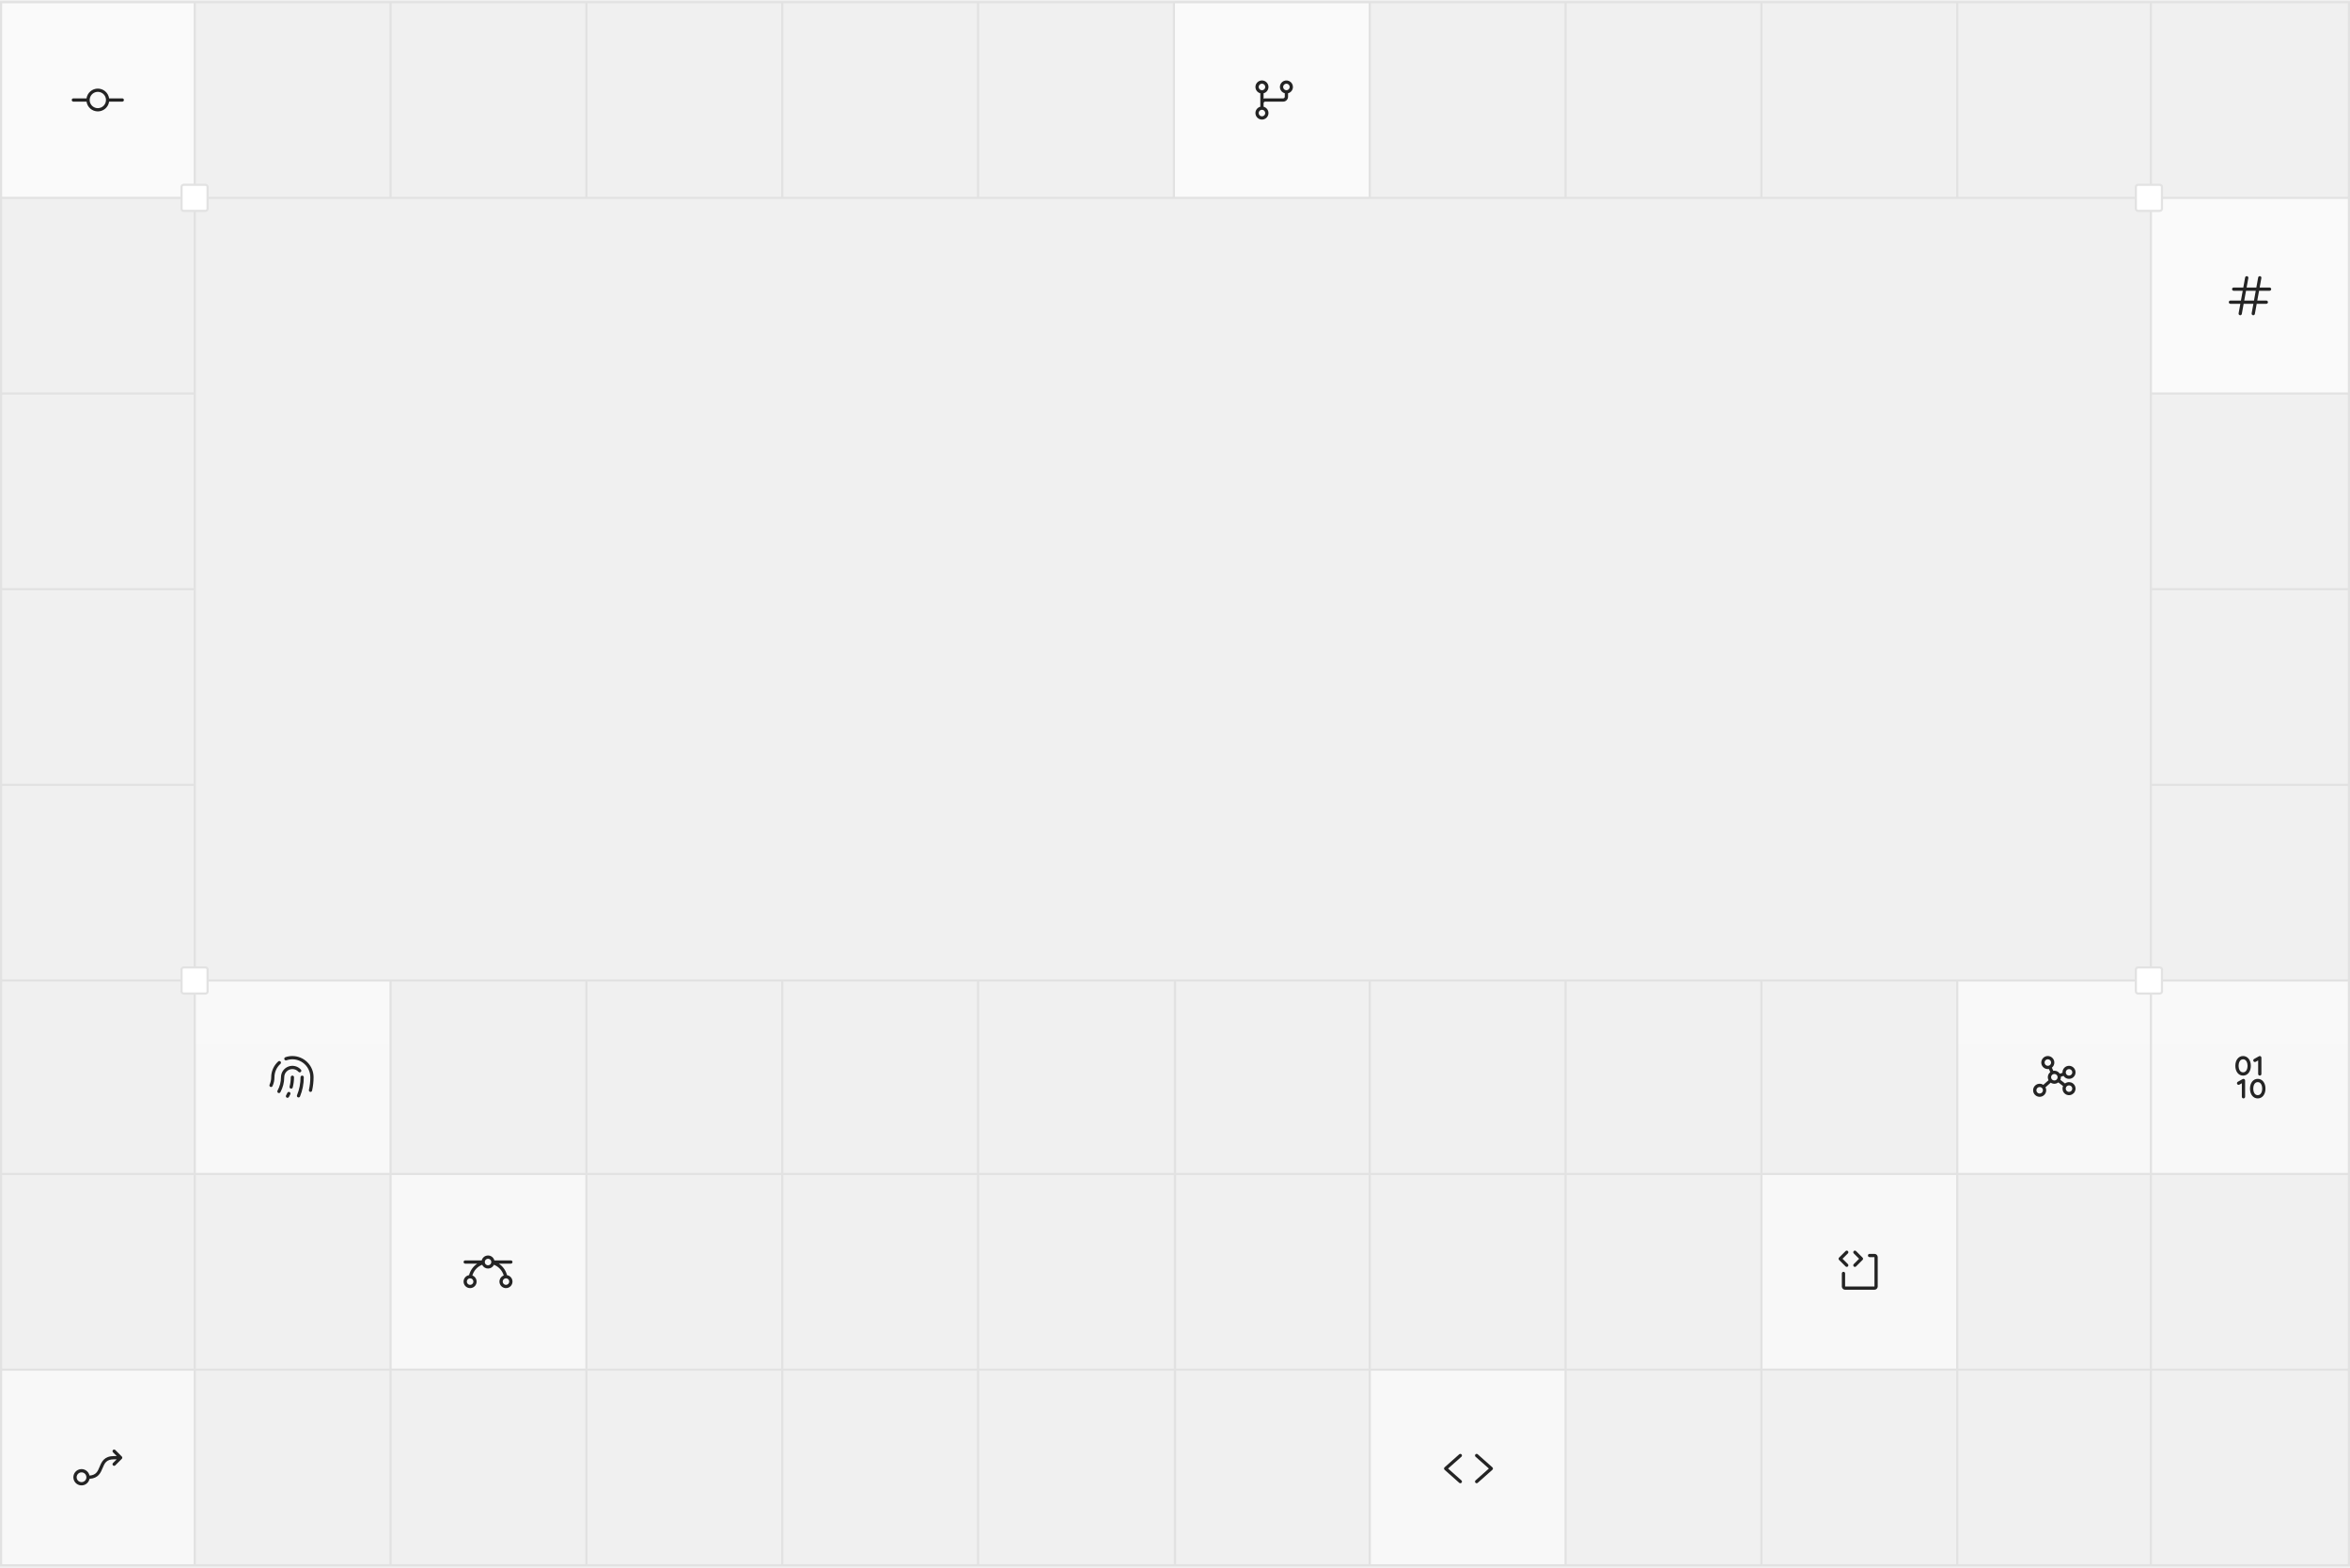
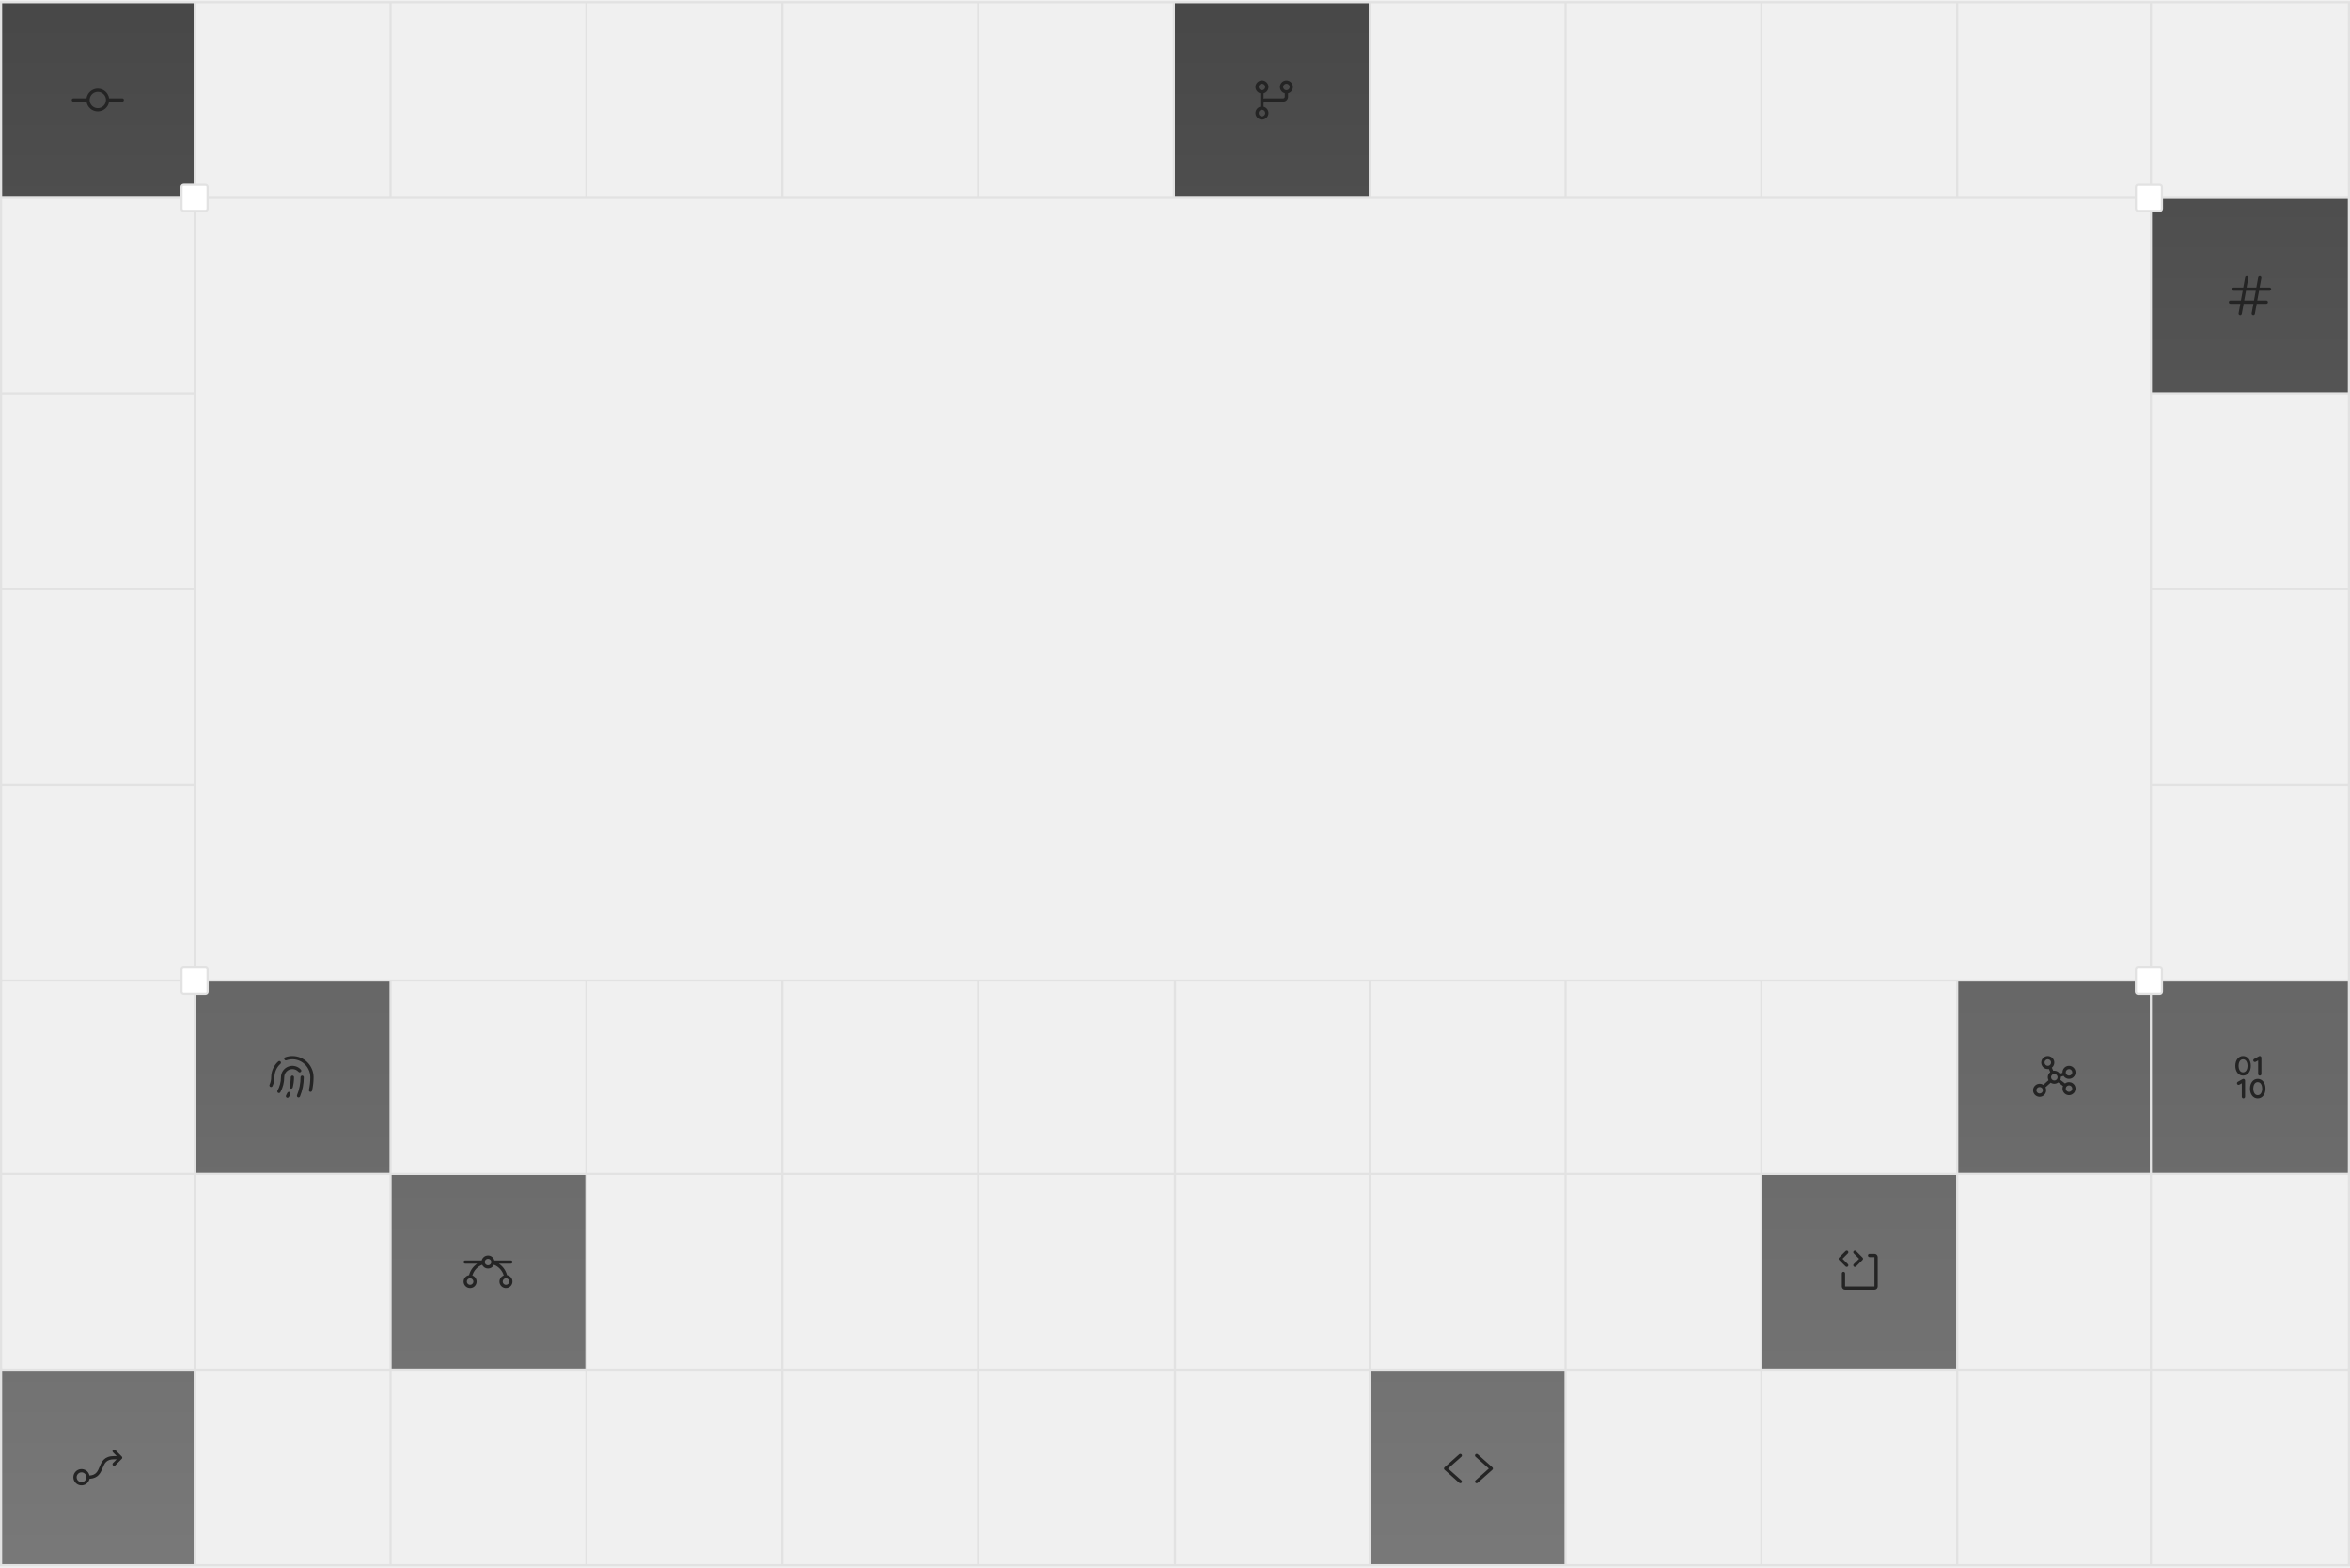
<svg xmlns="http://www.w3.org/2000/svg" width="1081" height="721" viewBox="0 0 1081 721" fill="none">
  <path d="M89.582 451V540H179.666V451H89.582Z" fill="url(#paint0_linear_2007_4795)" />
  <path d="M269.749 630V540H179.666V630H269.749Z" fill="url(#paint1_linear_2007_4795)" />
  <path d="M989.416 91V181H1080.5V91H989.416Z" fill="url(#paint2_linear_2007_4795)" />
  <path d="M810.25 540V630H900.333V540H810.25Z" fill="url(#paint3_linear_2007_4795)" />
  <path d="M630.083 630V720H720.166V630H630.083Z" fill="url(#paint4_linear_2007_4795)" />
  <path d="M1080.5 451H989.416V540H1080.5V451Z" fill="url(#paint5_linear_2007_4795)" />
  <path d="M900.333 451V540H989.416V451H900.333Z" fill="url(#paint6_linear_2007_4795)" />
  <path d="M89.582 1H0.5V91H89.582V1Z" fill="url(#paint7_linear_2007_4795)" />
  <path d="M630.083 91V1H540V91H630.083Z" fill="url(#paint8_linear_2007_4795)" />
  <path d="M0.5 720H89.582V630H0.5V720Z" fill="url(#paint9_linear_2007_4795)" />
  <path d="M89.582 1H0.5V91M89.582 1H179.666M89.582 1V91M89.582 720H0.5V630M89.582 720H179.666M89.582 720V630M89.582 451H0.5M89.582 451H179.666M89.582 451V361M89.582 451V540M0.5 451V540M0.5 451V361M1080.5 451V540M1080.5 451V361M1080.5 451H989.416M989.416 720H1080.5V630M989.416 720H900.333M989.416 720V540M989.416 1H1080.5V91M989.416 1H900.333M989.416 1V91M1080.5 91V181M1080.5 91H989.416M0.5 91V181M0.5 91H89.582M179.666 451H269.749M179.666 451V540M179.666 720H269.749M179.666 720V630M269.749 451H359.833M269.749 451V540M269.749 720H359.833M269.749 720V630M359.833 451V720M359.833 451H449.916M359.833 720H449.916M449.916 720H540.5M449.916 720V630M449.916 451H540.5M449.916 451V540M540.5 451V720M540.5 451H630.083M540.5 720H630.083M630.083 720H720.166M630.083 720V630M630.083 451H720.166M630.083 451V630M720.166 451H810.25M720.166 451V630M720.166 720H810.25M720.166 720V630M810.25 720H900.333M810.25 720V630M810.25 451H900.333M810.25 451V540M900.333 451V540M900.333 451H989.416M900.333 720V630M449.916 630V540M449.916 630H269.749M449.916 630H630.083M0.5 630V540M0.5 630H89.582M1080.5 630V540M1080.5 630H900.333M449.916 540H269.749M449.916 540H810.25M0.5 540H89.582M1080.5 540H989.416M989.416 361H1080.5M989.416 361V271M989.416 361V451M1080.5 361V271M989.416 271H1080.5M989.416 271V181M1080.5 271V181M989.416 181H1080.5M989.416 181V91M900.333 91V1M900.333 91H810.25M900.333 91H989.416M900.333 1H810.25M810.25 91V1M810.25 91H720.166M810.25 1H720.166M720.166 91V1M720.166 91H630.083M720.166 1H630.083M630.083 91V1M630.083 91H540M630.083 1H540M540 91V1M540 91H449.916M540 1H449.916M449.916 91V1M449.916 91H359.833M449.916 1H359.833M359.833 91V1M359.833 91H269.749M359.833 1H269.749M269.749 91V1M269.749 91H179.666M269.749 1H179.666M179.666 91V1M179.666 91H89.582M0.5 181H89.582M0.5 181V271M89.582 181V271M89.582 181V91M0.5 271H89.582M0.5 271V361M89.582 271V361M0.5 361H89.582M89.582 540H179.666M89.582 540V630M179.666 540H269.749M179.666 540V630M269.749 630V540M269.749 630H179.666M179.666 630H89.582M810.25 540V630M810.25 540H900.333M810.25 630H900.333M810.25 630H720.166M900.333 630V540M900.333 540H989.416M630.083 630H720.166M989.416 451V540" stroke="#E2E2E2" />
  <rect x="83.5" y="445" width="12" height="12" rx="1" fill="white" stroke="#E2E2E2" />
  <rect x="982.5" y="445" width="12" height="12" rx="1" fill="white" stroke="#E2E2E2" />
  <rect x="982.5" y="85" width="12" height="12" rx="1" fill="white" stroke="#E2E2E2" />
  <rect x="83.5" y="85" width="12" height="12" rx="1" fill="white" stroke="#E2E2E2" />
  <path d="M848.97 582.531L845.97 579.531C845.9 579.461 845.845 579.378 845.807 579.287C845.769 579.196 845.75 579.099 845.75 579C845.75 578.901 845.769 578.804 845.807 578.713C845.845 578.622 845.9 578.539 845.97 578.469L848.97 575.469C849.111 575.329 849.302 575.25 849.501 575.25C849.7 575.25 849.89 575.329 850.031 575.469C850.172 575.61 850.251 575.801 850.251 576C850.251 576.199 850.172 576.39 850.031 576.531L847.561 579L850.031 581.469C850.172 581.61 850.251 581.801 850.251 582C850.251 582.199 850.172 582.39 850.031 582.531C849.89 582.671 849.7 582.75 849.501 582.75C849.302 582.75 849.111 582.671 848.97 582.531ZM852.72 582.531C852.79 582.6 852.872 582.656 852.963 582.693C853.054 582.731 853.152 582.751 853.251 582.751C853.349 582.751 853.447 582.731 853.538 582.693C853.629 582.656 853.712 582.6 853.781 582.531L856.781 579.531C856.851 579.461 856.906 579.378 856.944 579.287C856.982 579.196 857.001 579.099 857.001 579C857.001 578.901 856.982 578.804 856.944 578.713C856.906 578.622 856.851 578.539 856.781 578.469L853.781 575.469C853.64 575.329 853.45 575.25 853.251 575.25C853.052 575.25 852.861 575.329 852.72 575.469C852.579 575.61 852.5 575.801 852.5 576C852.5 576.199 852.579 576.39 852.72 576.531L855.19 579L852.72 581.469C852.65 581.539 852.595 581.622 852.557 581.713C852.519 581.804 852.5 581.901 852.5 582C852.5 582.099 852.519 582.196 852.557 582.287C852.595 582.378 852.65 582.461 852.72 582.531ZM862.251 576.75H860.001C859.802 576.75 859.611 576.829 859.47 576.97C859.33 577.11 859.251 577.301 859.251 577.5C859.251 577.699 859.33 577.89 859.47 578.03C859.611 578.171 859.802 578.25 860.001 578.25H862.251V591.75H848.751V585.75C848.751 585.551 848.672 585.36 848.531 585.22C848.39 585.079 848.2 585 848.001 585C847.802 585 847.611 585.079 847.47 585.22C847.33 585.36 847.251 585.551 847.251 585.75V591.75C847.251 592.148 847.409 592.529 847.69 592.811C847.971 593.092 848.353 593.25 848.751 593.25H862.251C862.648 593.25 863.03 593.092 863.311 592.811C863.593 592.529 863.751 592.148 863.751 591.75V578.25C863.751 577.852 863.593 577.471 863.311 577.189C863.03 576.908 862.648 576.75 862.251 576.75Z" fill="#242424" fillOpacity="0.2" />
  <path d="M951.75 497.75C951.087 497.75 950.442 497.97 949.919 498.376L947.752 496.689C947.916 496.314 948 495.909 948 495.5C948 495.431 948 495.361 947.992 495.293L949.232 494.879C949.625 495.485 950.222 495.928 950.915 496.129C951.608 496.329 952.35 496.274 953.005 495.972C953.66 495.67 954.184 495.143 954.482 494.486C954.78 493.829 954.831 493.086 954.626 492.395C954.421 491.703 953.974 491.109 953.366 490.72C952.759 490.331 952.031 490.175 951.318 490.279C950.604 490.382 949.951 490.74 949.48 491.286C949.008 491.831 948.749 492.529 948.75 493.25C948.75 493.319 948.75 493.389 948.757 493.457L947.517 493.871C947.245 493.45 946.872 493.105 946.432 492.865C945.993 492.626 945.5 492.5 945 492.5C944.834 492.5 944.669 492.514 944.505 492.541L943.864 491.094C944.418 490.651 944.797 490.027 944.935 489.332C945.072 488.637 944.959 487.915 944.615 487.295C944.272 486.675 943.72 486.197 943.057 485.946C942.394 485.694 941.664 485.685 940.996 485.92C940.327 486.155 939.763 486.62 939.405 487.231C939.046 487.842 938.915 488.561 939.035 489.259C939.155 489.958 939.519 490.591 940.062 491.047C940.604 491.503 941.291 491.752 942 491.75C942.165 491.75 942.33 491.736 942.494 491.709L943.135 493.152C942.591 493.583 942.214 494.189 942.067 494.867C941.921 495.544 942.014 496.252 942.331 496.869L939.921 499.01C939.315 498.601 938.58 498.427 937.854 498.522C937.129 498.616 936.462 498.971 935.98 499.521C935.498 500.072 935.233 500.779 935.235 501.51C935.237 502.242 935.506 502.948 935.991 503.495C936.476 504.043 937.144 504.395 937.87 504.485C938.596 504.575 939.33 504.397 939.935 503.985C940.539 503.573 940.972 502.955 941.153 502.246C941.334 501.537 941.25 500.786 940.918 500.135L943.328 497.994C943.85 498.345 944.469 498.523 945.098 498.502C945.727 498.481 946.333 498.263 946.83 497.877L948.997 499.565C948.834 499.939 948.75 500.342 948.75 500.75C948.75 501.343 948.925 501.923 949.255 502.417C949.585 502.91 950.053 503.295 950.601 503.522C951.15 503.749 951.753 503.808 952.335 503.692C952.917 503.577 953.451 503.291 953.871 502.871C954.29 502.452 954.576 501.917 954.692 501.335C954.808 500.753 954.748 500.15 954.521 499.602C954.294 499.054 953.91 498.585 953.416 498.256C952.923 497.926 952.343 497.75 951.75 497.75ZM951.75 491.75C952.046 491.75 952.336 491.838 952.583 492.003C952.83 492.168 953.022 492.402 953.135 492.676C953.249 492.95 953.279 493.252 953.221 493.543C953.163 493.834 953.02 494.101 952.81 494.311C952.6 494.52 952.333 494.663 952.042 494.721C951.751 494.779 951.45 494.749 951.175 494.636C950.901 494.522 950.667 494.33 950.502 494.083C950.337 493.837 950.25 493.547 950.25 493.25C950.25 492.852 950.408 492.471 950.689 492.189C950.97 491.908 951.352 491.75 951.75 491.75ZM940.5 488.75C940.5 488.453 940.587 488.163 940.752 487.917C940.917 487.67 941.151 487.478 941.425 487.364C941.7 487.251 942.001 487.221 942.292 487.279C942.583 487.337 942.85 487.48 943.06 487.689C943.27 487.899 943.413 488.166 943.471 488.457C943.529 488.748 943.499 489.05 943.385 489.324C943.272 489.598 943.08 489.832 942.833 489.997C942.586 490.162 942.296 490.25 942 490.25C941.602 490.25 941.22 490.092 940.939 489.811C940.658 489.529 940.5 489.148 940.5 488.75ZM938.25 503C937.953 503 937.663 502.912 937.416 502.747C937.169 502.582 936.977 502.348 936.864 502.074C936.75 501.8 936.72 501.498 936.778 501.207C936.836 500.916 936.979 500.649 937.189 500.439C937.399 500.23 937.666 500.087 937.957 500.029C938.248 499.971 938.549 500.001 938.824 500.114C939.098 500.228 939.332 500.42 939.497 500.667C939.662 500.913 939.75 501.203 939.75 501.5C939.75 501.898 939.591 502.279 939.31 502.561C939.029 502.842 938.647 503 938.25 503ZM943.5 495.5C943.5 495.203 943.587 494.913 943.752 494.667C943.917 494.42 944.151 494.228 944.425 494.114C944.7 494.001 945.001 493.971 945.292 494.029C945.583 494.087 945.85 494.23 946.06 494.439C946.27 494.649 946.413 494.916 946.471 495.207C946.529 495.498 946.499 495.8 946.385 496.074C946.272 496.348 946.08 496.582 945.833 496.747C945.586 496.912 945.296 497 945 497C944.602 497 944.22 496.842 943.939 496.561C943.658 496.279 943.5 495.898 943.5 495.5ZM951.75 502.25C951.453 502.25 951.163 502.162 950.916 501.997C950.669 501.832 950.477 501.598 950.364 501.324C950.25 501.05 950.22 500.748 950.278 500.457C950.336 500.166 950.479 499.899 950.689 499.689C950.899 499.48 951.166 499.337 951.457 499.279C951.748 499.221 952.049 499.251 952.324 499.364C952.598 499.478 952.832 499.67 952.997 499.917C953.162 500.163 953.25 500.453 953.25 500.75C953.25 501.148 953.091 501.529 952.81 501.811C952.529 502.092 952.147 502.25 951.75 502.25Z" fill="#242424" fillOpacity="0.2" />
  <path d="M1031.81 485.75C1029.72 485.75 1028.25 487.601 1028.25 490.25C1028.25 492.899 1029.72 494.75 1031.81 494.75C1033.91 494.75 1035.38 492.899 1035.38 490.25C1035.38 487.601 1033.91 485.75 1031.81 485.75ZM1031.81 493.25C1030.18 493.25 1029.75 491.365 1029.75 490.25C1029.75 489.135 1030.18 487.25 1031.81 487.25C1033.44 487.25 1033.88 489.135 1033.88 490.25C1033.88 491.365 1033.44 493.25 1031.81 493.25ZM1038.56 496.25C1036.47 496.25 1035 498.101 1035 500.75C1035 503.399 1036.47 505.25 1038.56 505.25C1040.66 505.25 1042.12 503.399 1042.12 500.75C1042.12 498.101 1040.66 496.25 1038.56 496.25ZM1038.56 503.75C1036.93 503.75 1036.5 501.865 1036.5 500.75C1036.5 499.635 1036.93 497.75 1038.56 497.75C1040.19 497.75 1040.62 499.635 1040.62 500.75C1040.62 501.865 1040.19 503.75 1038.56 503.75ZM1036.59 488.114C1036.55 488.028 1036.52 487.934 1036.5 487.836C1036.49 487.738 1036.5 487.639 1036.53 487.544C1036.56 487.449 1036.6 487.361 1036.66 487.284C1036.72 487.207 1036.8 487.142 1036.89 487.094L1039.14 485.845C1039.25 485.781 1039.38 485.749 1039.51 485.75C1039.64 485.752 1039.77 485.787 1039.88 485.854C1039.99 485.92 1040.09 486.014 1040.15 486.128C1040.22 486.241 1040.25 486.369 1040.25 486.5V494C1040.25 494.199 1040.17 494.39 1040.03 494.53C1039.89 494.671 1039.7 494.75 1039.5 494.75C1039.3 494.75 1039.11 494.671 1038.97 494.53C1038.83 494.39 1038.75 494.199 1038.75 494V487.775L1037.61 488.406C1037.53 488.454 1037.43 488.484 1037.34 488.495C1037.24 488.507 1037.14 488.499 1037.04 488.471C1036.95 488.444 1036.86 488.399 1036.78 488.338C1036.71 488.276 1036.64 488.201 1036.59 488.114ZM1032.75 497V504.5C1032.75 504.699 1032.67 504.89 1032.53 505.03C1032.39 505.171 1032.2 505.25 1032 505.25C1031.8 505.25 1031.61 505.171 1031.47 505.03C1031.33 504.89 1031.25 504.699 1031.25 504.5V498.275L1030.11 498.906C1029.94 499.002 1029.73 499.026 1029.54 498.971C1029.35 498.916 1029.19 498.787 1029.09 498.613C1029 498.439 1028.97 498.234 1029.03 498.043C1029.08 497.852 1029.21 497.69 1029.39 497.593L1031.64 496.344C1031.75 496.28 1031.88 496.248 1032.01 496.25C1032.14 496.251 1032.27 496.287 1032.38 496.353C1032.49 496.42 1032.59 496.514 1032.65 496.628C1032.72 496.741 1032.75 496.869 1032.75 497Z" fill="#242424" fillOpacity="0.2" />
  <path d="M672.248 670.063L666.126 675.5L672.245 680.938C672.319 681.003 672.379 681.082 672.422 681.171C672.465 681.26 672.491 681.356 672.497 681.454C672.503 681.553 672.489 681.651 672.457 681.745C672.425 681.838 672.375 681.924 672.309 681.998C672.244 682.072 672.165 682.132 672.076 682.175C671.987 682.218 671.891 682.244 671.793 682.25C671.694 682.256 671.595 682.242 671.502 682.21C671.409 682.178 671.323 682.128 671.249 682.063L664.499 676.063C664.419 675.992 664.355 675.906 664.312 675.809C664.268 675.712 664.245 675.606 664.245 675.5C664.245 675.394 664.268 675.288 664.312 675.191C664.355 675.094 664.419 675.008 664.499 674.938L671.249 668.938C671.323 668.872 671.409 668.821 671.502 668.789C671.596 668.757 671.695 668.743 671.793 668.749C671.892 668.755 671.988 668.78 672.077 668.823C672.166 668.866 672.246 668.926 672.311 669C672.377 669.074 672.427 669.16 672.46 669.254C672.492 669.347 672.506 669.446 672.5 669.544C672.494 669.643 672.469 669.74 672.426 669.829C672.383 669.917 672.322 669.997 672.248 670.063ZM686.498 674.938L679.748 668.938C679.599 668.806 679.404 668.738 679.205 668.75C679.006 668.762 678.82 668.853 678.688 669.002C678.556 669.151 678.489 669.347 678.501 669.546C678.513 669.745 678.604 669.931 678.753 670.063L684.876 675.5L678.757 680.938C678.683 681.003 678.622 681.082 678.579 681.171C678.536 681.26 678.511 681.356 678.505 681.454C678.499 681.553 678.512 681.651 678.544 681.745C678.576 681.838 678.626 681.924 678.692 681.998C678.757 682.072 678.837 682.132 678.925 682.175C679.014 682.218 679.11 682.244 679.209 682.25C679.307 682.256 679.406 682.242 679.499 682.21C679.592 682.178 679.678 682.128 679.752 682.063L686.502 676.063C686.582 675.992 686.646 675.906 686.69 675.809C686.733 675.712 686.756 675.606 686.756 675.5C686.756 675.394 686.733 675.288 686.69 675.191C686.646 675.094 686.582 675.008 686.502 674.938H686.498Z" fill="#242424" fillOpacity="0.2" />
  <path d="M233.225 586.538C232.668 584.373 231.33 582.489 229.468 581.25H235C235.199 581.25 235.389 581.171 235.53 581.03C235.671 580.89 235.75 580.699 235.75 580.5C235.75 580.301 235.671 580.11 235.53 579.97C235.389 579.829 235.199 579.75 235 579.75H227.406C227.241 579.105 226.865 578.533 226.339 578.124C225.813 577.716 225.166 577.494 224.5 577.494C223.834 577.494 223.186 577.716 222.66 578.124C222.134 578.533 221.759 579.105 221.593 579.75H214C213.801 579.75 213.61 579.829 213.469 579.97C213.329 580.11 213.25 580.301 213.25 580.5C213.25 580.699 213.329 580.89 213.469 581.03C213.61 581.171 213.801 581.25 214 581.25H219.531C217.669 582.489 216.331 584.373 215.774 586.538C215.054 586.653 214.401 587.027 213.936 587.588C213.471 588.15 213.227 588.862 213.248 589.591C213.27 590.32 213.557 591.016 214.055 591.549C214.553 592.082 215.227 592.415 215.953 592.487C216.679 592.558 217.406 592.363 217.998 591.937C218.59 591.511 219.007 590.885 219.171 590.174C219.334 589.464 219.233 588.718 218.887 588.076C218.541 587.434 217.972 586.941 217.288 586.688C217.61 585.577 218.183 584.556 218.962 583.701C219.741 582.847 220.705 582.183 221.781 581.76C222.022 582.279 222.406 582.718 222.888 583.026C223.37 583.334 223.93 583.498 224.502 583.498C225.075 583.498 225.635 583.334 226.117 583.026C226.599 582.718 226.983 582.279 227.224 581.76C228.299 582.184 229.262 582.848 230.04 583.702C230.818 584.557 231.39 585.578 231.711 586.688C231.027 586.94 230.458 587.433 230.111 588.074C229.763 588.715 229.662 589.461 229.824 590.172C229.987 590.883 230.403 591.51 230.995 591.936C231.587 592.363 232.313 592.559 233.039 592.488C233.765 592.418 234.44 592.085 234.939 591.553C235.437 591.021 235.724 590.325 235.747 589.596C235.77 588.867 235.527 588.155 235.062 587.593C234.598 587.03 233.945 586.656 233.225 586.54V586.538ZM217.75 589.5C217.75 589.797 217.662 590.087 217.497 590.333C217.332 590.58 217.098 590.772 216.824 590.886C216.55 590.999 216.248 591.029 215.957 590.971C215.666 590.913 215.399 590.77 215.189 590.561C214.979 590.351 214.836 590.084 214.779 589.793C214.721 589.502 214.75 589.2 214.864 588.926C214.977 588.652 215.17 588.418 215.416 588.253C215.663 588.088 215.953 588 216.25 588C216.648 588 217.029 588.158 217.31 588.439C217.592 588.721 217.75 589.102 217.75 589.5ZM224.5 582C224.203 582 223.913 581.912 223.666 581.747C223.42 581.582 223.227 581.348 223.114 581.074C223 580.8 222.971 580.498 223.029 580.207C223.086 579.916 223.229 579.649 223.439 579.439C223.649 579.23 223.916 579.087 224.207 579.029C224.498 578.971 224.8 579.001 225.074 579.114C225.348 579.228 225.582 579.42 225.747 579.667C225.912 579.913 226 580.203 226 580.5C226 580.898 225.842 581.279 225.56 581.561C225.279 581.842 224.898 582 224.5 582ZM232.75 591C232.453 591 232.163 590.912 231.916 590.747C231.67 590.582 231.477 590.348 231.364 590.074C231.25 589.8 231.221 589.498 231.279 589.207C231.336 588.916 231.479 588.649 231.689 588.439C231.899 588.23 232.166 588.087 232.457 588.029C232.748 587.971 233.05 588.001 233.324 588.114C233.598 588.228 233.832 588.42 233.997 588.667C234.162 588.913 234.25 589.203 234.25 589.5C234.25 589.898 234.092 590.279 233.81 590.561C233.529 590.842 233.148 591 232.75 591Z" fill="#242424" fillOpacity="0.2" />
  <path d="M139.749 495.5C139.754 498.53 139.164 501.532 138.011 504.335C137.955 504.473 137.859 504.592 137.736 504.675C137.612 504.759 137.466 504.803 137.317 504.804C137.221 504.803 137.125 504.784 137.036 504.748C136.945 504.71 136.862 504.655 136.792 504.586C136.722 504.516 136.666 504.433 136.629 504.342C136.591 504.251 136.571 504.154 136.571 504.055C136.57 503.957 136.59 503.859 136.627 503.768C137.705 501.145 138.256 498.336 138.249 495.5C138.249 495.301 138.328 495.11 138.469 494.97C138.609 494.829 138.8 494.75 138.999 494.75C139.198 494.75 139.389 494.829 139.529 494.97C139.67 495.11 139.749 495.301 139.749 495.5ZM134.499 491.75C135.027 491.75 135.548 491.862 136.03 492.077C136.511 492.292 136.942 492.607 137.294 493C137.359 493.075 137.438 493.136 137.528 493.18C137.617 493.225 137.714 493.251 137.813 493.257C137.912 493.263 138.012 493.25 138.106 493.217C138.2 493.185 138.287 493.134 138.361 493.067C138.435 493.001 138.495 492.92 138.538 492.831C138.581 492.741 138.605 492.643 138.61 492.544C138.614 492.445 138.599 492.345 138.565 492.252C138.531 492.158 138.479 492.072 138.411 491.999C137.702 491.207 136.77 490.649 135.736 490.398C134.703 490.148 133.618 490.217 132.625 490.596C131.632 490.976 130.778 491.648 130.175 492.523C129.572 493.399 129.249 494.437 129.249 495.5C129.249 497.66 128.701 499.784 127.655 501.673C127.608 501.76 127.577 501.854 127.566 501.952C127.555 502.05 127.563 502.149 127.59 502.244C127.618 502.339 127.663 502.427 127.724 502.504C127.786 502.581 127.862 502.646 127.948 502.693C128.034 502.741 128.129 502.772 128.227 502.783C128.325 502.794 128.424 502.786 128.518 502.758C128.613 502.731 128.702 502.686 128.779 502.624C128.856 502.563 128.92 502.487 128.968 502.401C130.136 500.288 130.749 497.914 130.749 495.5C130.749 494.505 131.144 493.552 131.848 492.848C132.551 492.145 133.505 491.75 134.499 491.75ZM134.499 485.75C133.392 485.749 132.293 485.936 131.249 486.305C131.065 486.374 130.915 486.512 130.832 486.691C130.749 486.869 130.739 487.072 130.805 487.258C130.87 487.443 131.006 487.595 131.183 487.682C131.359 487.768 131.563 487.781 131.749 487.719C132.994 487.28 134.326 487.146 135.633 487.328C136.94 487.51 138.184 488.003 139.262 488.765C140.339 489.527 141.218 490.536 141.825 491.708C142.432 492.88 142.749 494.18 142.749 495.5C142.75 497.463 142.532 499.42 142.099 501.334C142.054 501.528 142.089 501.731 142.194 501.899C142.3 502.067 142.468 502.187 142.661 502.231C142.716 502.244 142.772 502.25 142.828 502.25C142.998 502.25 143.163 502.192 143.296 502.086C143.429 501.98 143.522 501.832 143.559 501.666C144.017 499.643 144.249 497.575 144.249 495.5C144.246 492.915 143.218 490.437 141.39 488.609C139.563 486.781 137.084 485.753 134.499 485.75ZM129 489.352C129.073 489.286 129.133 489.207 129.176 489.118C129.218 489.029 129.243 488.933 129.249 488.834C129.254 488.736 129.24 488.638 129.208 488.545C129.175 488.452 129.125 488.366 129.059 488.293C128.993 488.219 128.914 488.159 128.825 488.117C128.736 488.074 128.64 488.049 128.541 488.044C128.443 488.038 128.345 488.052 128.252 488.085C128.159 488.117 128.073 488.168 127.999 488.233C126.978 489.148 126.16 490.268 125.6 491.52C125.04 492.773 124.75 494.128 124.749 495.5C124.751 496.686 124.495 497.859 123.999 498.937C123.958 499.026 123.935 499.123 123.931 499.222C123.927 499.32 123.943 499.418 123.977 499.511C124.046 499.697 124.187 499.849 124.368 499.932C124.548 500.015 124.755 500.022 124.941 499.953C125.128 499.884 125.279 499.744 125.362 499.563C125.949 498.289 126.252 496.903 126.249 495.5C126.25 494.34 126.496 493.192 126.97 492.133C127.443 491.074 128.135 490.126 129 489.352ZM133.179 502.319C133.09 502.278 132.993 502.255 132.894 502.251C132.796 502.248 132.698 502.263 132.605 502.298C132.513 502.332 132.428 502.384 132.356 502.451C132.284 502.518 132.226 502.598 132.184 502.688C132.004 503.082 131.809 503.474 131.595 503.854C131.547 503.94 131.516 504.035 131.505 504.133C131.494 504.231 131.502 504.33 131.529 504.425C131.556 504.52 131.602 504.609 131.663 504.686C131.725 504.763 131.801 504.827 131.887 504.875C131.998 504.937 132.123 504.969 132.25 504.969C132.384 504.969 132.515 504.933 132.631 504.865C132.746 504.797 132.841 504.7 132.906 504.583C133.135 504.169 133.351 503.739 133.548 503.315C133.589 503.225 133.612 503.129 133.616 503.03C133.62 502.932 133.604 502.833 133.57 502.741C133.536 502.648 133.483 502.563 133.416 502.491C133.349 502.419 133.269 502.36 133.179 502.319ZM134.499 494.75C134.3 494.75 134.109 494.829 133.969 494.97C133.828 495.11 133.749 495.301 133.749 495.5C133.75 496.955 133.567 498.403 133.206 499.813C133.157 500.005 133.186 500.209 133.287 500.381C133.388 500.552 133.553 500.676 133.745 500.726C133.807 500.741 133.87 500.749 133.933 500.749C134.099 500.749 134.261 500.694 134.392 500.592C134.523 500.49 134.617 500.347 134.659 500.187C135.052 498.655 135.25 497.08 135.249 495.499C135.249 495.3 135.17 495.11 135.029 494.969C134.889 494.829 134.698 494.75 134.499 494.75Z" fill="#242424" fillOpacity="0.2" />
  <path d="M56.031 669.969L53.031 666.969C52.89 666.829 52.699 666.75 52.5 666.75C52.301 666.75 52.11 666.829 51.969 666.969C51.829 667.11 51.75 667.301 51.75 667.5C51.75 667.699 51.829 667.89 51.969 668.031L53.69 669.75H52.5C47.875 669.75 46.777 672.386 45.808 674.711C44.929 676.822 44.222 678.517 41.169 678.728C40.978 677.818 40.456 677.012 39.704 676.466C38.952 675.92 38.024 675.673 37.1 675.772C36.176 675.871 35.322 676.31 34.703 677.003C34.084 677.696 33.744 678.595 33.75 679.524C33.756 680.453 34.106 681.347 34.734 682.033C35.362 682.718 36.221 683.146 37.146 683.234C38.072 683.321 38.996 683.062 39.741 682.507C40.486 681.951 40.999 681.139 41.179 680.228C45.234 679.979 46.273 677.495 47.192 675.288C48.132 673.031 48.875 671.25 52.5 671.25H53.69L51.969 672.969C51.829 673.11 51.75 673.301 51.75 673.5C51.75 673.699 51.829 673.89 51.969 674.031C52.11 674.171 52.301 674.25 52.5 674.25C52.699 674.25 52.89 674.171 53.031 674.031L56.031 671.031C56.1 670.961 56.156 670.878 56.194 670.787C56.231 670.696 56.251 670.599 56.251 670.5C56.251 670.401 56.231 670.304 56.194 670.213C56.156 670.122 56.1 670.039 56.031 669.969ZM37.5 681.75C37.055 681.75 36.62 681.618 36.25 681.371C35.88 681.124 35.592 680.772 35.421 680.361C35.251 679.95 35.206 679.498 35.293 679.061C35.38 678.625 35.594 678.224 35.909 677.909C36.224 677.594 36.625 677.38 37.061 677.293C37.498 677.206 37.95 677.251 38.361 677.421C38.772 677.592 39.124 677.88 39.371 678.25C39.618 678.62 39.75 679.055 39.75 679.5C39.75 680.097 39.513 680.669 39.091 681.091C38.669 681.513 38.097 681.75 37.5 681.75Z" fill="#242424" fillOpacity="0.2" />
  <path d="M56.25 45.25H50.196C50.014 44.001 49.39 42.859 48.435 42.034C47.481 41.208 46.262 40.754 45 40.754C43.738 40.754 42.519 41.208 41.565 42.034C40.61 42.859 39.986 44.001 39.804 45.25H33.75C33.551 45.25 33.36 45.329 33.22 45.47C33.079 45.61 33 45.801 33 46C33 46.199 33.079 46.39 33.22 46.53C33.36 46.671 33.551 46.75 33.75 46.75H39.804C39.986 47.999 40.61 49.141 41.565 49.966C42.519 50.792 43.738 51.246 45 51.246C46.262 51.246 47.481 50.792 48.435 49.966C49.39 49.141 50.014 47.999 50.196 46.75H56.25C56.449 46.75 56.64 46.671 56.78 46.53C56.921 46.39 57 46.199 57 46C57 45.801 56.921 45.61 56.78 45.47C56.64 45.329 56.449 45.25 56.25 45.25ZM45 49.75C44.258 49.75 43.533 49.53 42.917 49.118C42.3 48.706 41.819 48.12 41.535 47.435C41.252 46.75 41.177 45.996 41.322 45.268C41.467 44.541 41.824 43.873 42.348 43.348C42.873 42.824 43.541 42.467 44.268 42.322C44.996 42.177 45.75 42.252 46.435 42.535C47.12 42.819 47.706 43.3 48.118 43.917C48.53 44.533 48.75 45.258 48.75 46C48.75 46.995 48.355 47.948 47.652 48.652C46.948 49.355 45.995 49.75 45 49.75Z" fill="#242424" fillOpacity="0.2" />
  <path d="M594.75 40C594.75 39.439 594.592 38.889 594.295 38.413C593.998 37.937 593.574 37.554 593.07 37.307C592.566 37.061 592.003 36.96 591.445 37.017C590.887 37.074 590.356 37.287 589.912 37.63C589.469 37.974 589.131 38.435 588.936 38.961C588.742 39.487 588.699 40.058 588.812 40.607C588.925 41.157 589.19 41.663 589.577 42.07C589.964 42.476 590.457 42.766 591 42.906V44.5C591 44.699 590.921 44.89 590.78 45.03C590.64 45.171 590.449 45.25 590.25 45.25H582C581.744 45.25 581.491 45.294 581.25 45.379V42.906C581.957 42.724 582.573 42.29 582.983 41.685C583.393 41.081 583.568 40.348 583.476 39.623C583.384 38.899 583.031 38.233 582.483 37.751C581.935 37.268 581.23 37.002 580.5 37.002C579.77 37.002 579.065 37.268 578.517 37.751C577.969 38.233 577.616 38.899 577.524 39.623C577.432 40.348 577.607 41.081 578.017 41.685C578.427 42.29 579.043 42.724 579.75 42.906V49.094C579.043 49.276 578.427 49.71 578.017 50.315C577.607 50.919 577.432 51.652 577.524 52.377C577.616 53.101 577.969 53.767 578.517 54.249C579.065 54.732 579.77 54.998 580.5 54.998C581.23 54.998 581.935 54.732 582.483 54.249C583.031 53.767 583.384 53.101 583.476 52.377C583.568 51.652 583.393 50.919 582.983 50.315C582.573 49.71 581.957 49.276 581.25 49.094V47.5C581.25 47.301 581.329 47.11 581.47 46.97C581.61 46.829 581.801 46.75 582 46.75H590.25C590.847 46.75 591.419 46.513 591.841 46.091C592.263 45.669 592.5 45.097 592.5 44.5V42.906C593.144 42.739 593.714 42.363 594.121 41.837C594.528 41.311 594.749 40.665 594.75 40ZM579 40C579 39.703 579.088 39.413 579.253 39.167C579.418 38.92 579.652 38.728 579.926 38.614C580.2 38.501 580.502 38.471 580.793 38.529C581.084 38.587 581.351 38.73 581.561 38.939C581.77 39.149 581.913 39.416 581.971 39.707C582.029 39.998 581.999 40.3 581.886 40.574C581.772 40.848 581.58 41.082 581.333 41.247C581.087 41.412 580.797 41.5 580.5 41.5C580.102 41.5 579.721 41.342 579.439 41.061C579.158 40.779 579 40.398 579 40ZM582 52C582 52.297 581.912 52.587 581.747 52.833C581.582 53.08 581.348 53.272 581.074 53.386C580.8 53.499 580.498 53.529 580.207 53.471C579.916 53.413 579.649 53.27 579.439 53.061C579.23 52.851 579.087 52.584 579.029 52.293C578.971 52.002 579.001 51.7 579.114 51.426C579.228 51.152 579.42 50.918 579.667 50.753C579.913 50.588 580.203 50.5 580.5 50.5C580.898 50.5 581.279 50.658 581.561 50.939C581.842 51.221 582 51.602 582 52ZM591.75 41.5C591.453 41.5 591.163 41.412 590.917 41.247C590.67 41.082 590.478 40.848 590.364 40.574C590.251 40.3 590.221 39.998 590.279 39.707C590.337 39.416 590.48 39.149 590.689 38.939C590.899 38.73 591.166 38.587 591.457 38.529C591.748 38.471 592.05 38.501 592.324 38.614C592.598 38.728 592.832 38.92 592.997 39.167C593.162 39.413 593.25 39.703 593.25 40C593.25 40.398 593.092 40.779 592.811 41.061C592.529 41.342 592.148 41.5 591.75 41.5Z" fill="#242424" fillOpacity="0.2" />
  <path d="M1044 132.25H1039.44L1040.24 127.884C1040.27 127.69 1040.22 127.491 1040.11 127.33C1040 127.17 1039.83 127.06 1039.63 127.025C1039.44 126.989 1039.24 127.032 1039.08 127.142C1038.91 127.253 1038.8 127.423 1038.76 127.616L1037.92 132.25H1033.44L1034.24 127.884C1034.27 127.69 1034.22 127.491 1034.11 127.33C1034 127.17 1033.83 127.06 1033.63 127.025C1033.44 126.989 1033.24 127.032 1033.08 127.142C1032.91 127.253 1032.8 127.423 1032.76 127.616L1031.92 132.25H1027.5C1027.3 132.25 1027.11 132.329 1026.97 132.47C1026.83 132.61 1026.75 132.801 1026.75 133C1026.75 133.199 1026.83 133.39 1026.97 133.53C1027.11 133.671 1027.3 133.75 1027.5 133.75H1031.65L1030.83 138.25H1026C1025.8 138.25 1025.61 138.329 1025.47 138.47C1025.33 138.61 1025.25 138.801 1025.25 139C1025.25 139.199 1025.33 139.39 1025.47 139.53C1025.61 139.671 1025.8 139.75 1026 139.75H1030.56L1029.76 144.116C1029.73 144.312 1029.77 144.513 1029.88 144.677C1030 144.84 1030.17 144.952 1030.37 144.988C1030.41 144.996 1030.46 145 1030.5 145C1030.68 145 1030.85 144.938 1030.98 144.825C1031.11 144.713 1031.21 144.557 1031.24 144.384L1032.08 139.75H1036.56L1035.76 144.116C1035.73 144.312 1035.77 144.513 1035.88 144.677C1036 144.84 1036.17 144.952 1036.37 144.988C1036.41 144.996 1036.46 145 1036.5 145C1036.68 145 1036.85 144.938 1036.98 144.825C1037.11 144.713 1037.21 144.557 1037.24 144.384L1038.08 139.75H1042.5C1042.7 139.75 1042.89 139.671 1043.03 139.53C1043.17 139.39 1043.25 139.199 1043.25 139C1043.25 138.801 1043.17 138.61 1043.03 138.47C1042.89 138.329 1042.7 138.25 1042.5 138.25H1038.35L1039.17 133.75H1044C1044.2 133.75 1044.39 133.671 1044.53 133.53C1044.67 133.39 1044.75 133.199 1044.75 133C1044.75 132.801 1044.67 132.61 1044.53 132.47C1044.39 132.329 1044.2 132.25 1044 132.25ZM1036.83 138.25H1032.35L1033.17 133.75H1037.65L1036.83 138.25Z" fill="#242424" fillOpacity="0.2" />
  <defs>
    <linearGradient id="paint0_linear_2007_4795" x1="540.5" y1="1" x2="540.5" y2="720" gradientUnits="userSpaceOnUse">
-       <stop stop-color="white" stop-opacity="0.7" />
-       <stop offset="1" stop-color="white" stop-opacity="0.5" />
+       <stop stopColor="white" stop-opacity="0.7" />
+       <stop offset="1" stopColor="white" stop-opacity="0.5" />
    </linearGradient>
    <linearGradient id="paint1_linear_2007_4795" x1="540.5" y1="1" x2="540.5" y2="720" gradientUnits="userSpaceOnUse">
-       <stop stop-color="white" stop-opacity="0.7" />
-       <stop offset="1" stop-color="white" stop-opacity="0.5" />
+       <stop stopColor="white" stop-opacity="0.7" />
+       <stop offset="1" stopColor="white" stop-opacity="0.5" />
    </linearGradient>
    <linearGradient id="paint2_linear_2007_4795" x1="540.5" y1="1" x2="540.5" y2="720" gradientUnits="userSpaceOnUse">
-       <stop stop-color="white" stop-opacity="0.7" />
-       <stop offset="1" stop-color="white" stop-opacity="0.5" />
+       <stop stopColor="white" stop-opacity="0.7" />
+       <stop offset="1" stopColor="white" stop-opacity="0.5" />
    </linearGradient>
    <linearGradient id="paint3_linear_2007_4795" x1="540.5" y1="1" x2="540.5" y2="720" gradientUnits="userSpaceOnUse">
-       <stop stop-color="white" stop-opacity="0.7" />
-       <stop offset="1" stop-color="white" stop-opacity="0.5" />
+       <stop stopColor="white" stop-opacity="0.7" />
+       <stop offset="1" stopColor="white" stop-opacity="0.5" />
    </linearGradient>
    <linearGradient id="paint4_linear_2007_4795" x1="540.5" y1="1" x2="540.5" y2="720" gradientUnits="userSpaceOnUse">
-       <stop stop-color="white" stop-opacity="0.7" />
-       <stop offset="1" stop-color="white" stop-opacity="0.5" />
+       <stop stopColor="white" stop-opacity="0.7" />
+       <stop offset="1" stopColor="white" stop-opacity="0.5" />
    </linearGradient>
    <linearGradient id="paint5_linear_2007_4795" x1="540.5" y1="1" x2="540.5" y2="720" gradientUnits="userSpaceOnUse">
-       <stop stop-color="white" stop-opacity="0.7" />
-       <stop offset="1" stop-color="white" stop-opacity="0.5" />
+       <stop stopColor="white" stop-opacity="0.7" />
+       <stop offset="1" stopColor="white" stop-opacity="0.5" />
    </linearGradient>
    <linearGradient id="paint6_linear_2007_4795" x1="540.5" y1="1" x2="540.5" y2="720" gradientUnits="userSpaceOnUse">
-       <stop stop-color="white" stop-opacity="0.7" />
-       <stop offset="1" stop-color="white" stop-opacity="0.5" />
+       <stop stopColor="white" stop-opacity="0.7" />
+       <stop offset="1" stopColor="white" stop-opacity="0.5" />
    </linearGradient>
    <linearGradient id="paint7_linear_2007_4795" x1="540.5" y1="1" x2="540.5" y2="720" gradientUnits="userSpaceOnUse">
-       <stop stop-color="white" stop-opacity="0.7" />
-       <stop offset="1" stop-color="white" stop-opacity="0.5" />
+       <stop stopColor="white" stop-opacity="0.7" />
+       <stop offset="1" stopColor="white" stop-opacity="0.5" />
    </linearGradient>
    <linearGradient id="paint8_linear_2007_4795" x1="540.5" y1="1" x2="540.5" y2="720" gradientUnits="userSpaceOnUse">
-       <stop stop-color="white" stop-opacity="0.7" />
-       <stop offset="1" stop-color="white" stop-opacity="0.5" />
+       <stop stopColor="white" stop-opacity="0.7" />
+       <stop offset="1" stopColor="white" stop-opacity="0.5" />
    </linearGradient>
    <linearGradient id="paint9_linear_2007_4795" x1="540.5" y1="1" x2="540.5" y2="720" gradientUnits="userSpaceOnUse">
-       <stop stop-color="white" stop-opacity="0.7" />
-       <stop offset="1" stop-color="white" stop-opacity="0.5" />
+       <stop stopColor="white" stop-opacity="0.7" />
+       <stop offset="1" stopColor="white" stop-opacity="0.5" />
    </linearGradient>
  </defs>
</svg>
